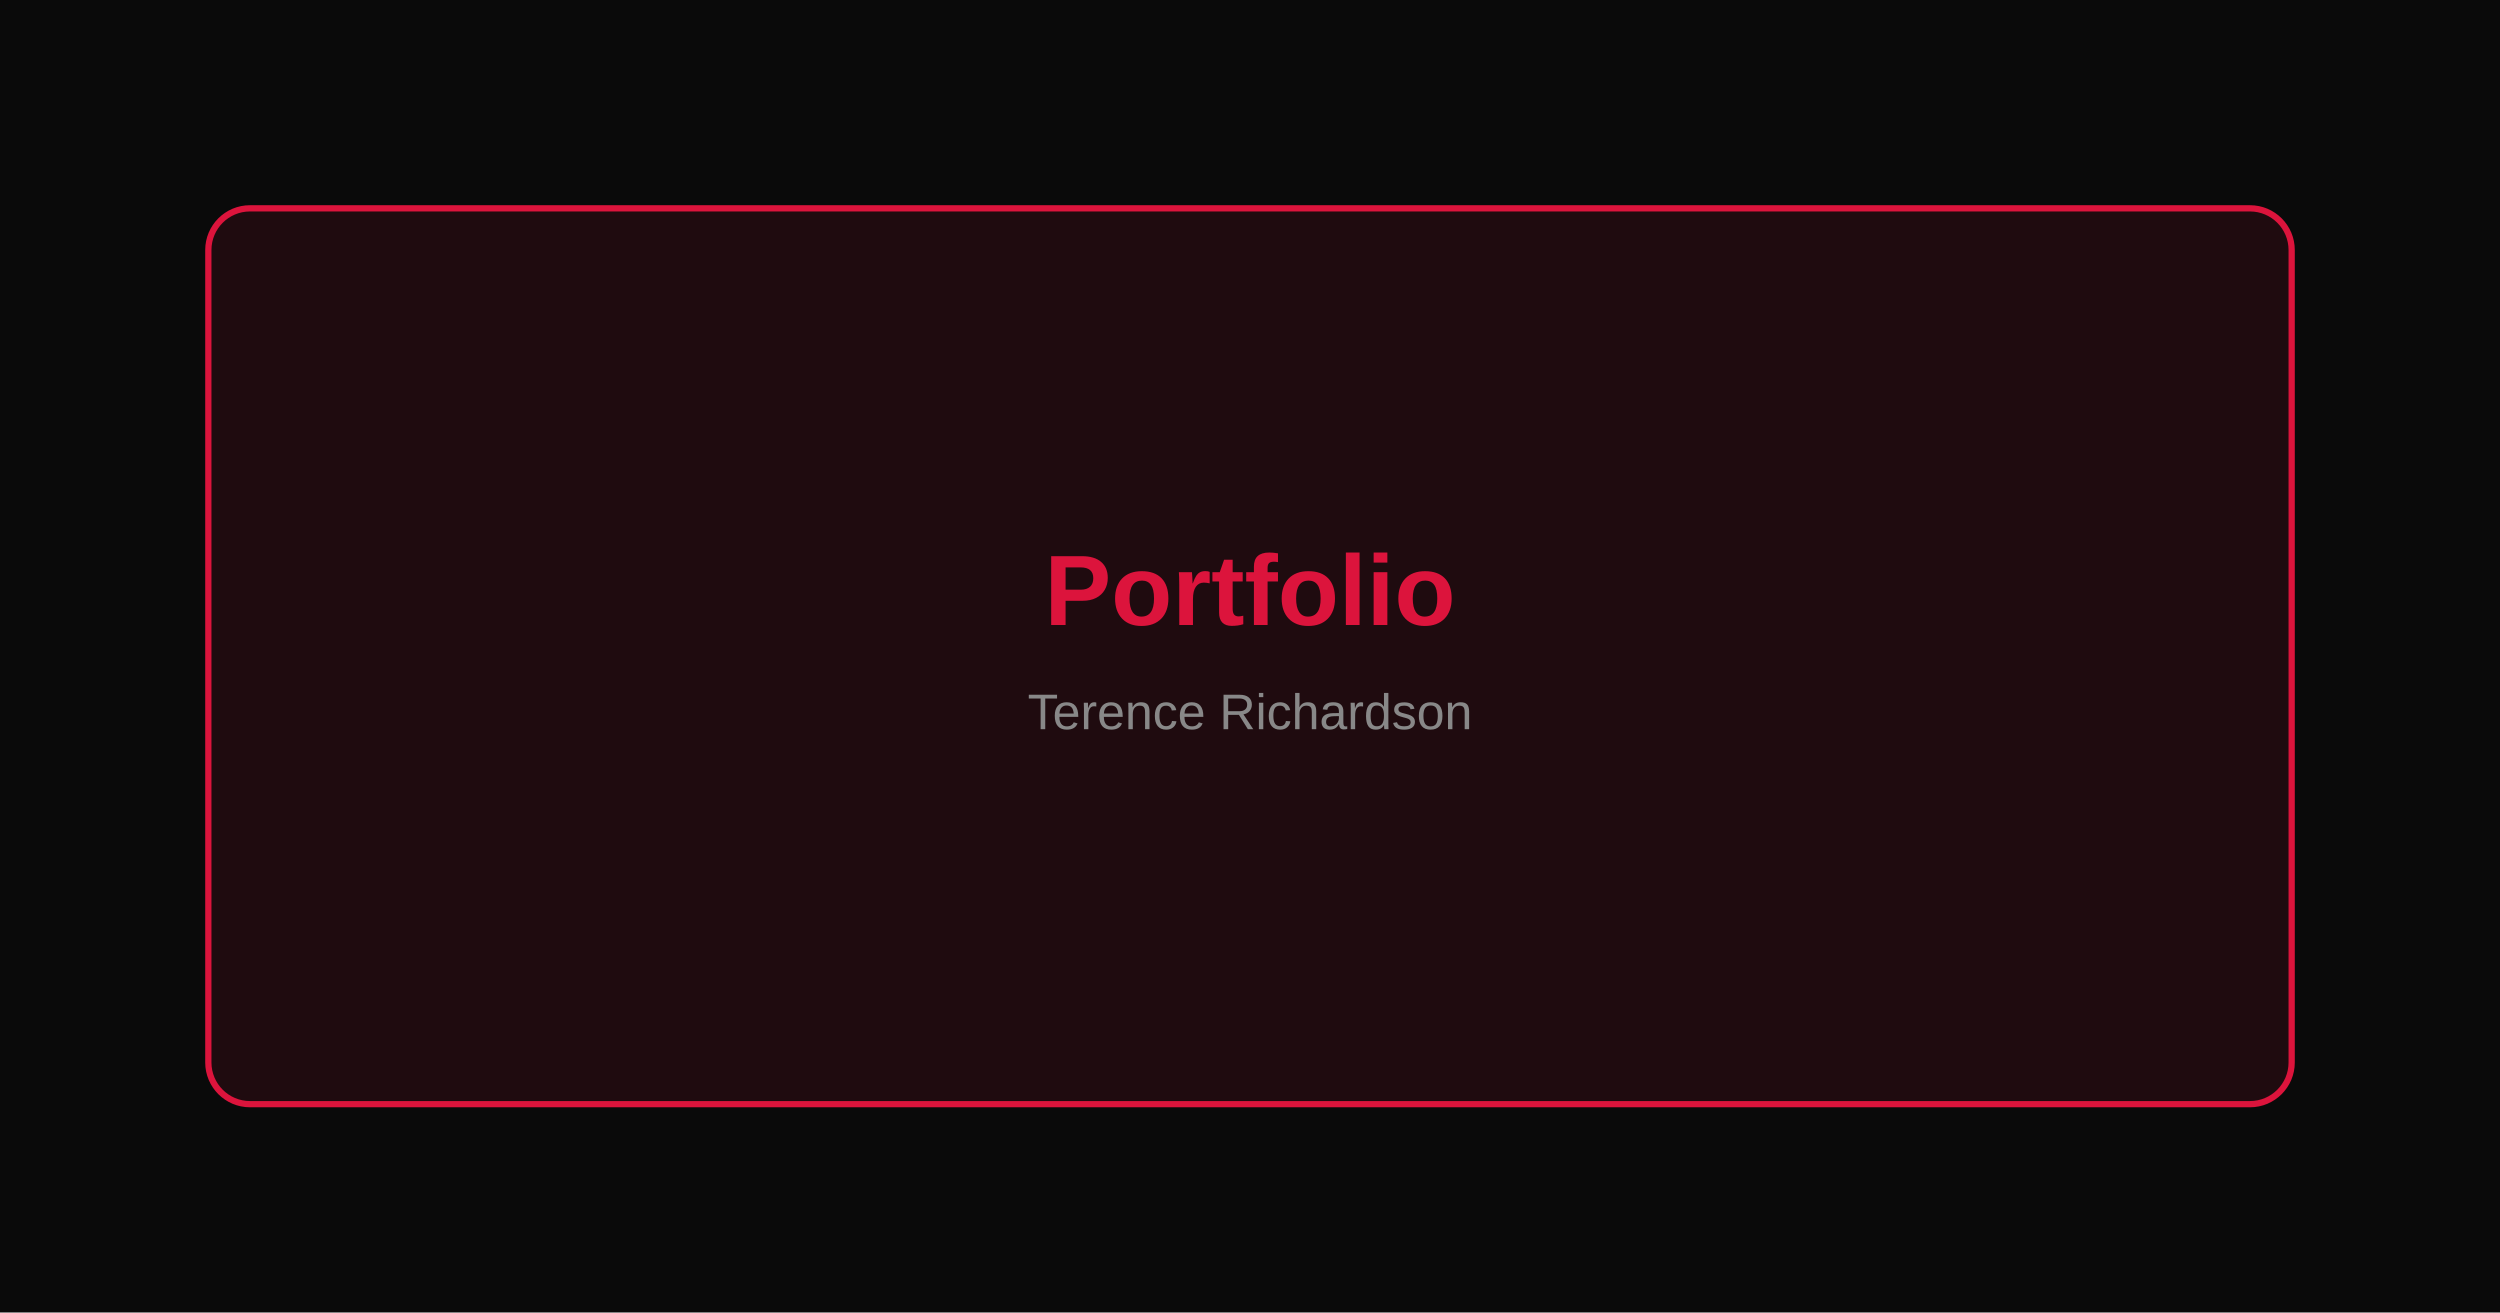
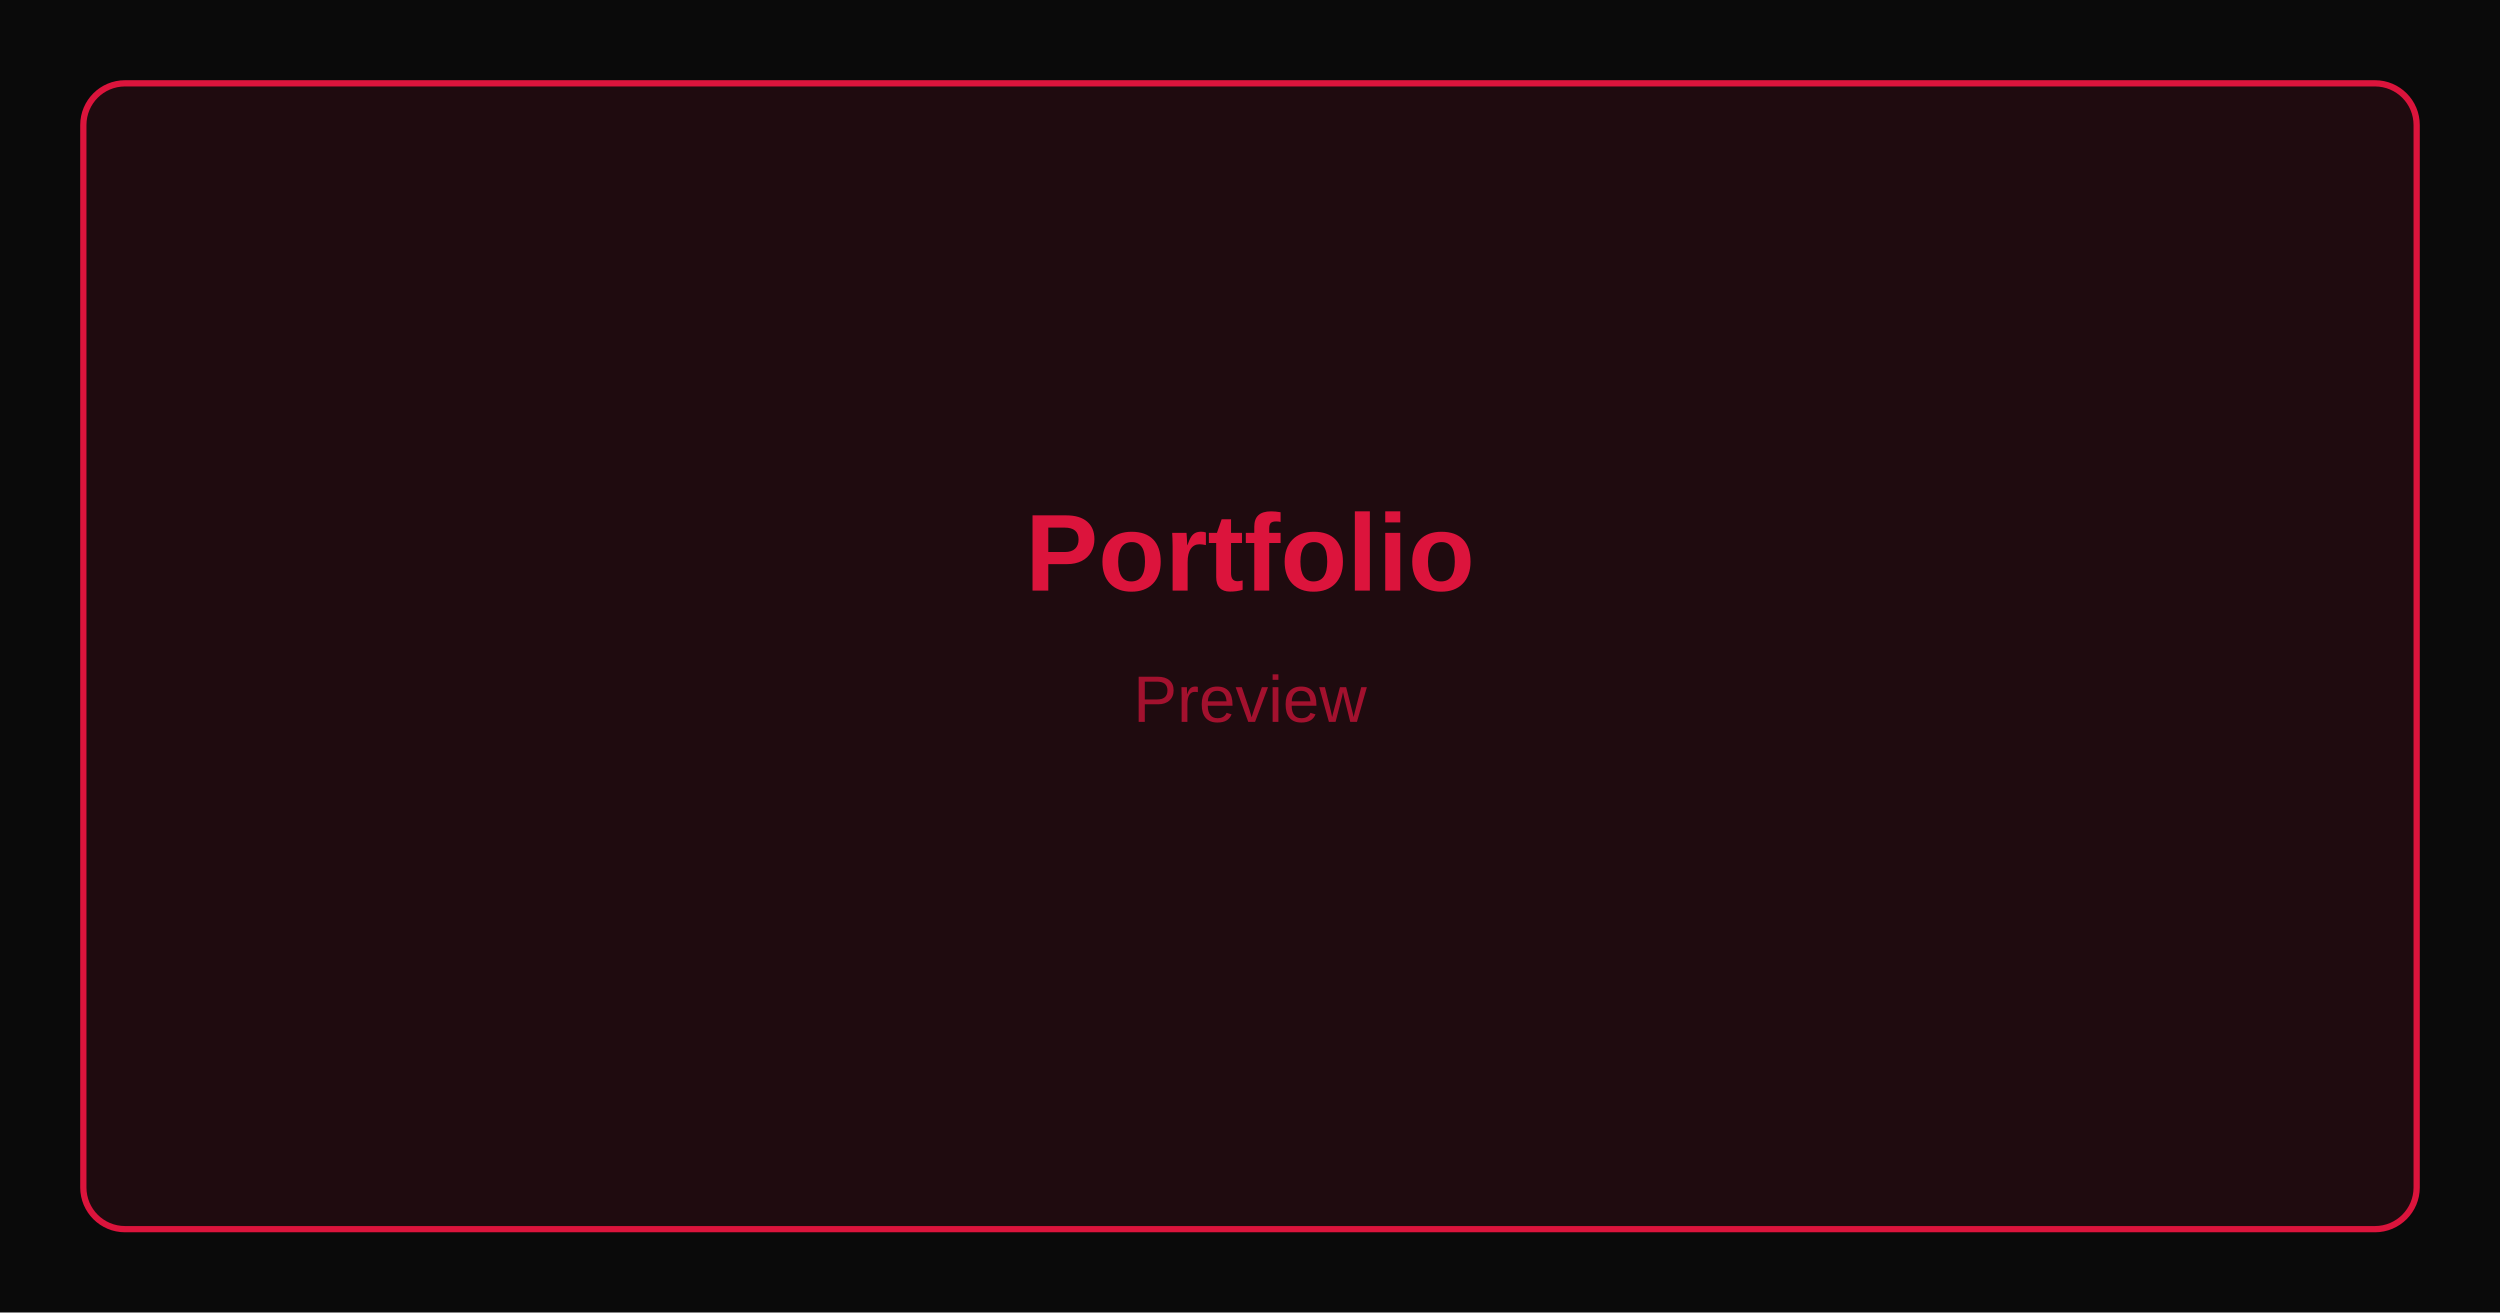
<svg xmlns="http://www.w3.org/2000/svg" width="1200" height="630" viewBox="0 0 1200 630" fill="none">
  <rect width="1200" height="630" fill="#0A0A0A" />
-   <rect x="100" y="100" width="1000" height="430" rx="20" fill="#DC143C" opacity="0.1" />
-   <rect x="100" y="100" width="1000" height="430" rx="20" stroke="#DC143C" stroke-width="3" />
-   <text x="600" y="300" text-anchor="middle" fill="#DC143C" font-family="Arial, sans-serif" font-size="48" font-weight="bold">Portfolio</text>
-   <text x="600" y="350" text-anchor="middle" fill="#888888" font-family="Arial, sans-serif" font-size="24">Terence Richardson</text>
+   <rect x="40" y="40" width="1120" height="550" rx="20" fill="#DC143C" opacity="0.1" />
+   <rect x="40" y="40" width="1120" height="550" rx="20" stroke="#DC143C" stroke-width="3" />
+   <text x="50%" y="45%" text-anchor="middle" fill="#DC143C" font-family="Arial, sans-serif" font-size="52.5" font-weight="bold">Portfolio</text>
+   <text x="50%" y="55%" text-anchor="middle" fill="#DC143C" font-family="Arial, sans-serif" font-size="31.5" opacity="0.7">Preview</text>
</svg>
